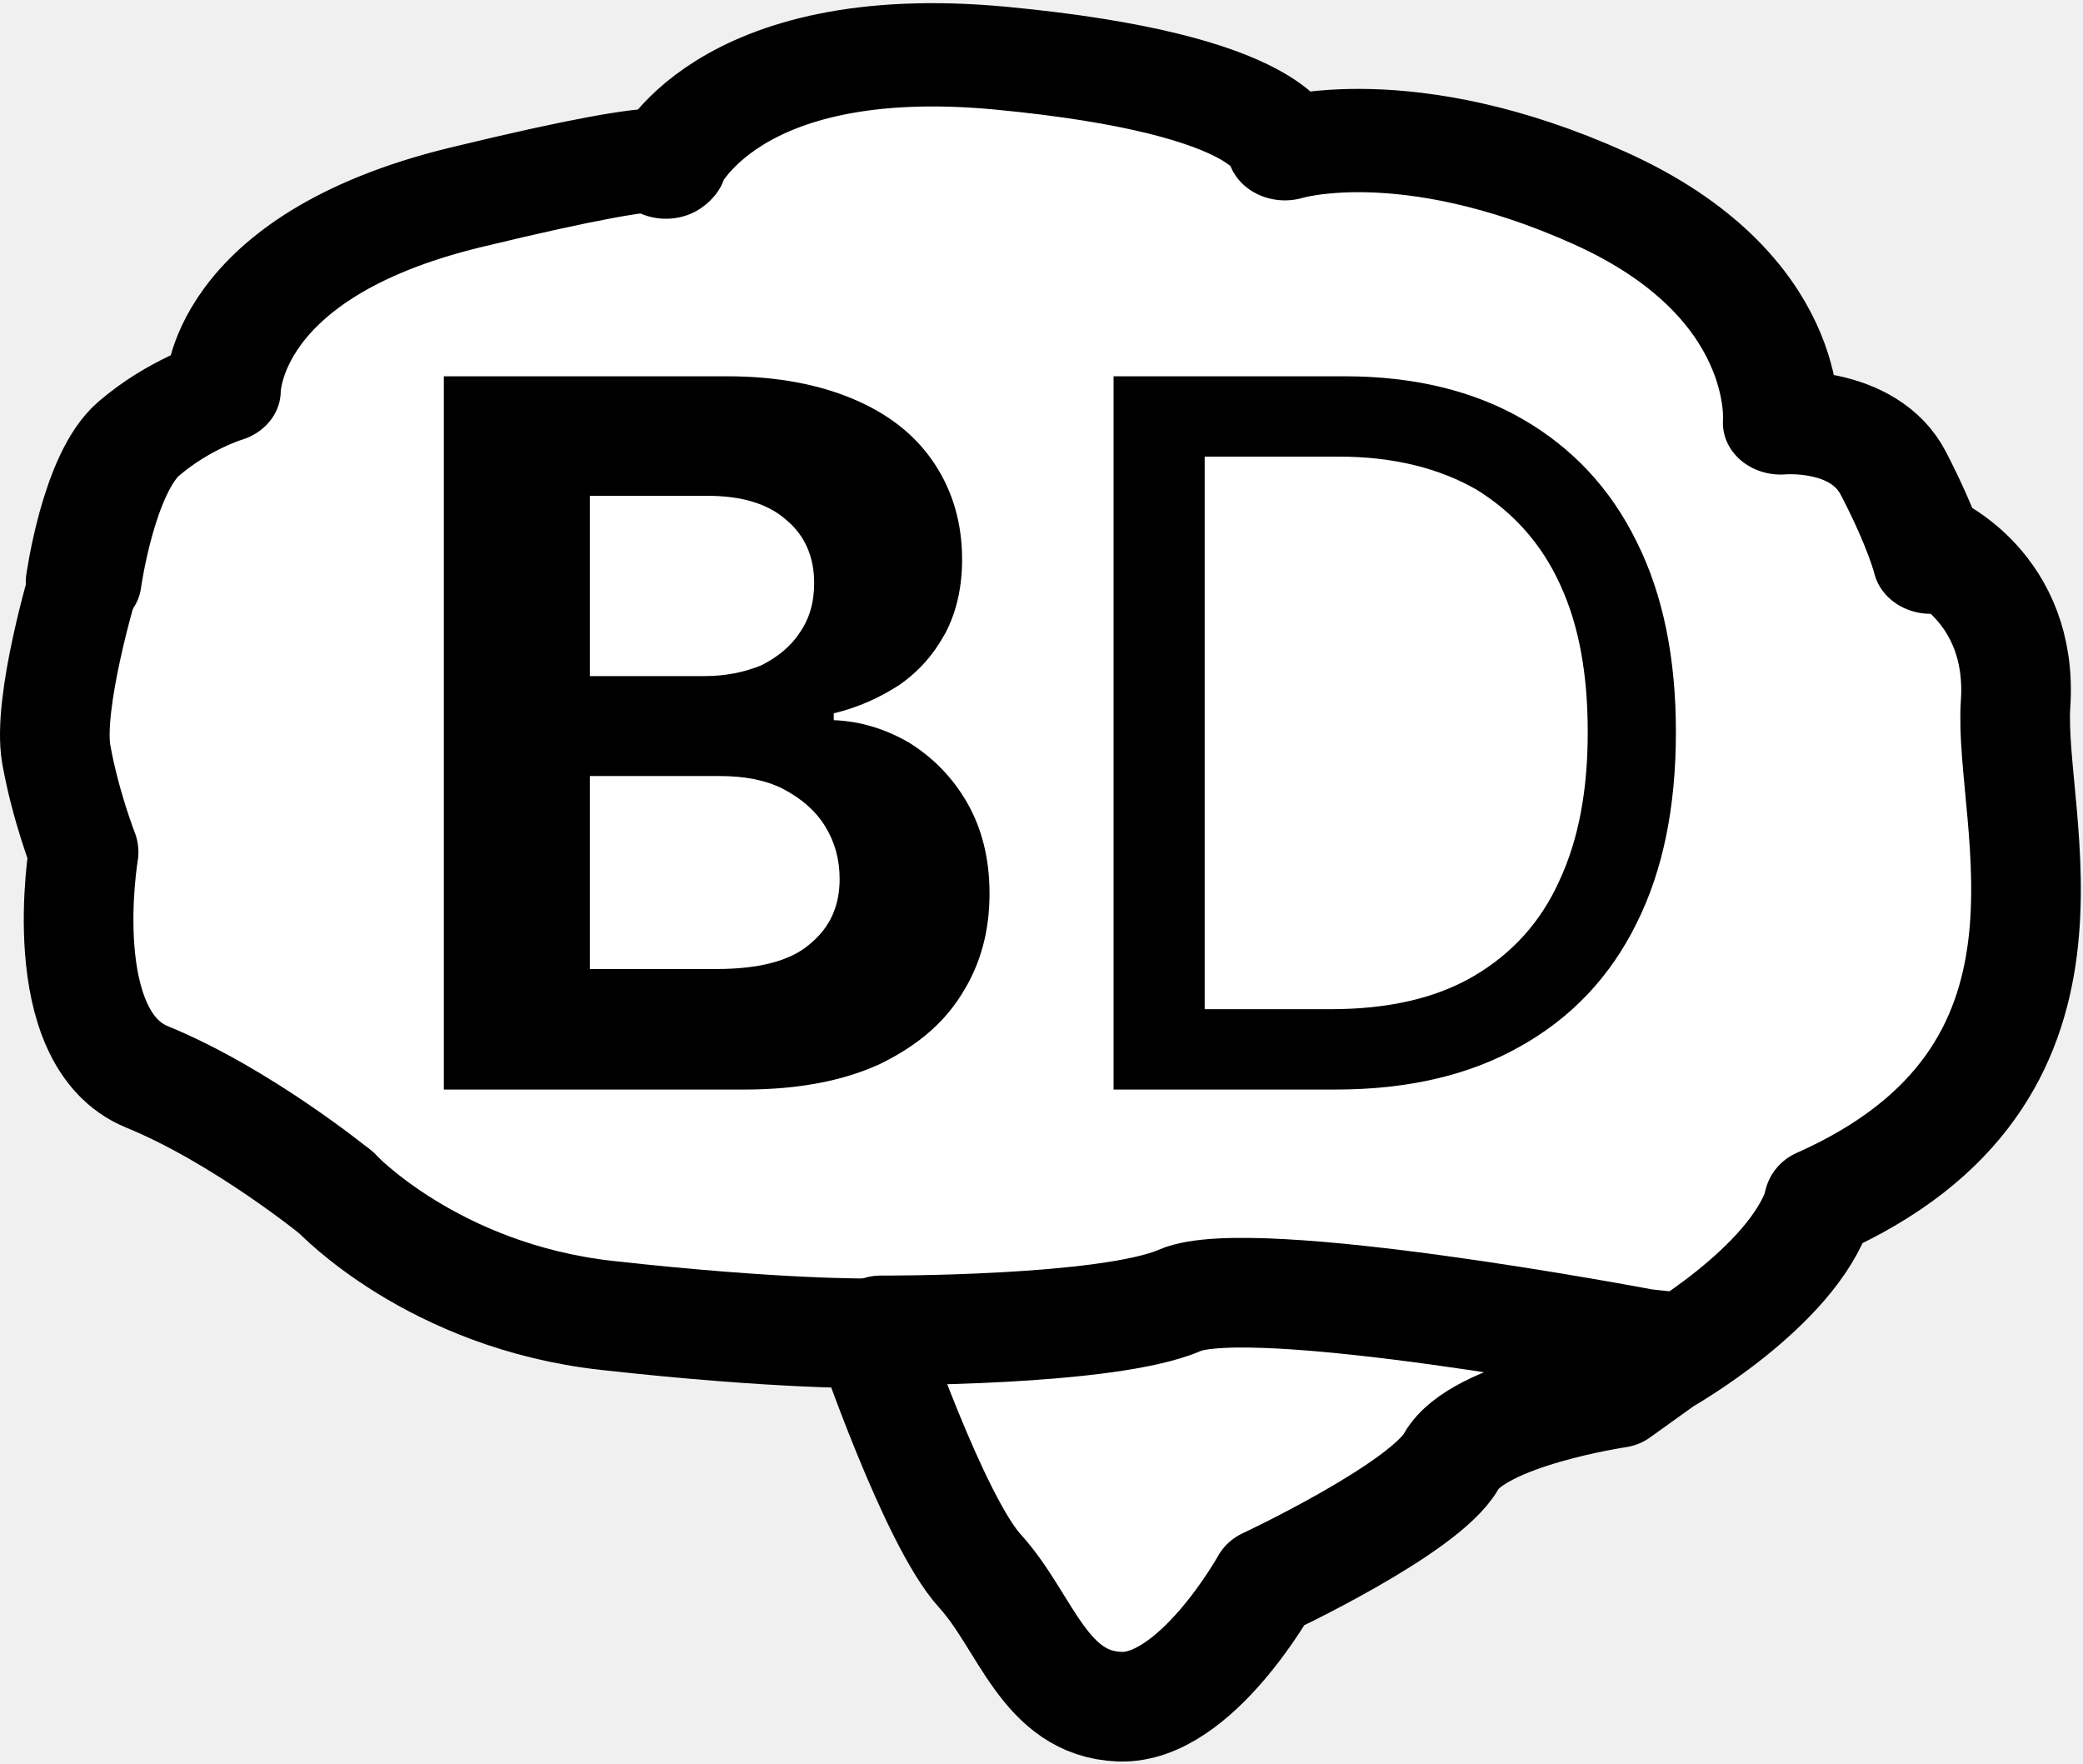
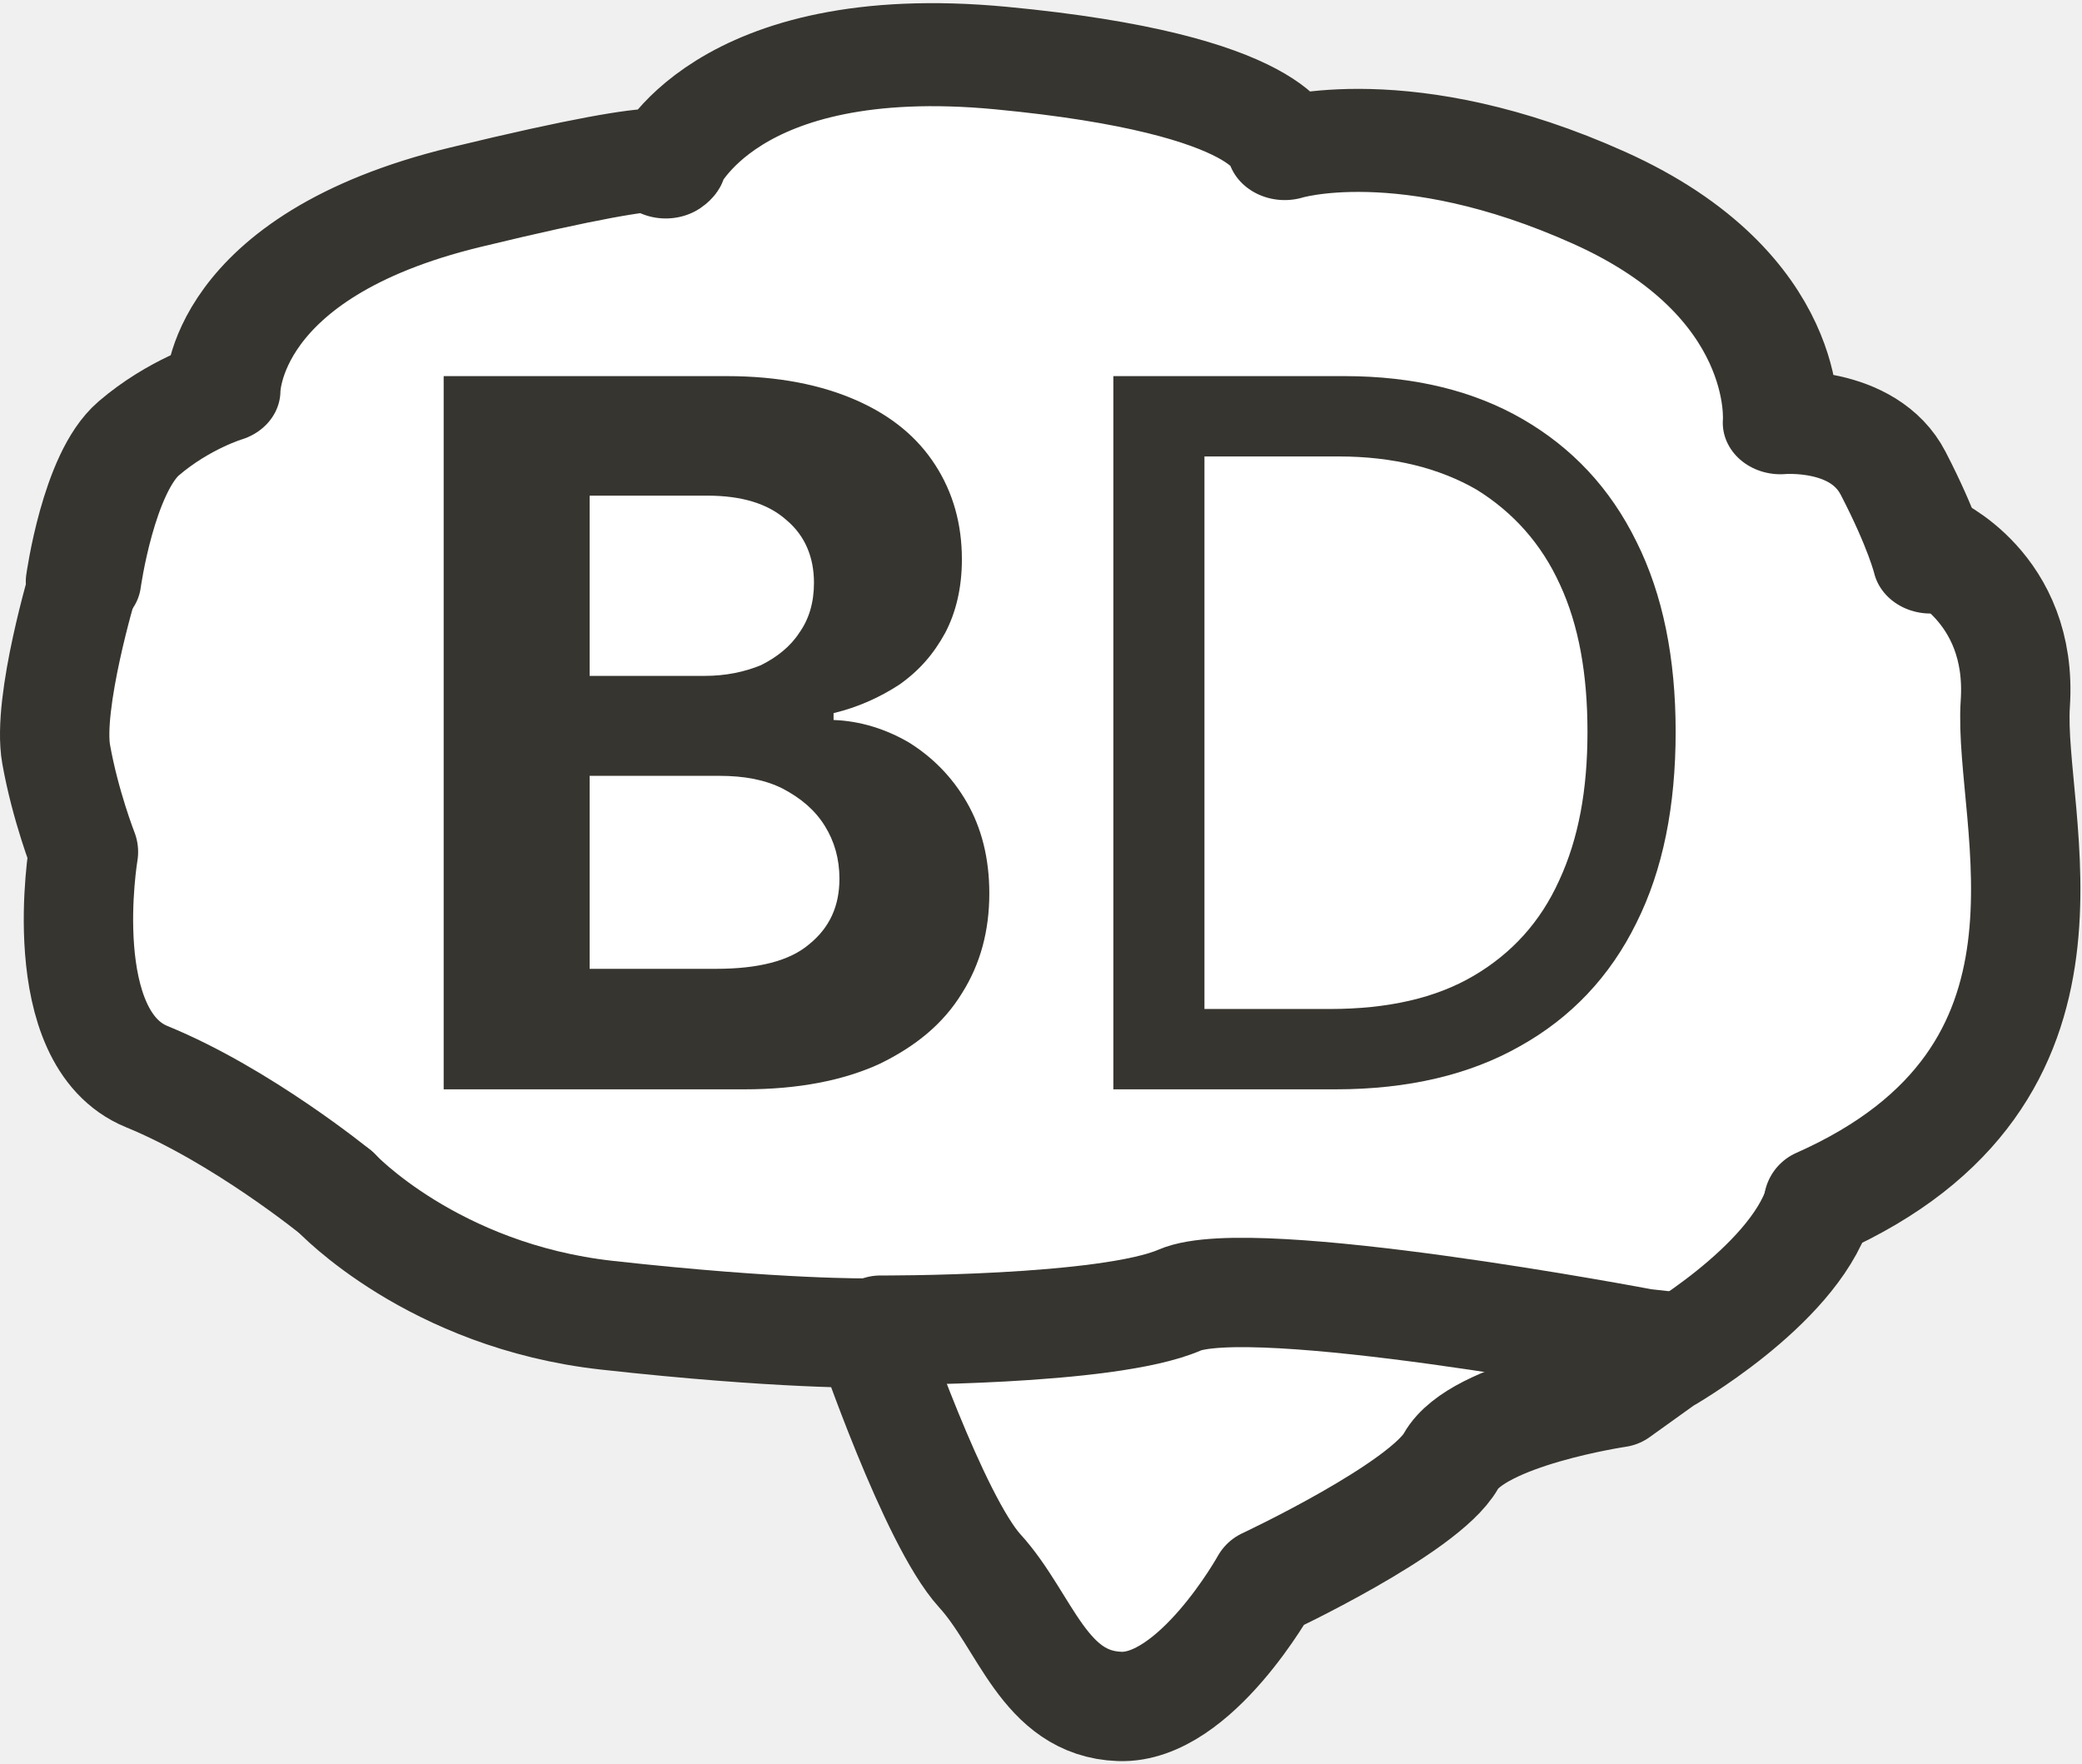
- <svg xmlns="http://www.w3.org/2000/svg" width="100%" height="100%" viewBox="0 0 430 364" version="1.1" xml:space="preserve" style="fill-rule:evenodd;clip-rule:evenodd;stroke-linecap:round;stroke-linejoin:round;stroke-miterlimit:1.5;">
-   <g transform="matrix(1,0,0,1,-193.141,-1159.4)">
-     <path d="M204.458,1310.73L222.244,1253.35L241.853,1237.16L266.937,1205.77L327.087,1191.18L354.219,1177.74L399.011,1170.71L451.483,1185.17L468.888,1193.1L516.369,1198.35L549.647,1225.1L563.068,1247.24L598.171,1272.46L608.237,1289.19L607.979,1369.71L571.844,1407.75L516.868,1450.89L464.86,1483.67L433.887,1511.7L415.579,1508.44L378.911,1448.57L372.2,1436.69L306.384,1429.46L234.373,1388.68L210.4,1371.13L204.458,1310.73Z" style="fill:white;" />
+ <svg xmlns="http://www.w3.org/2000/svg" width="100%" height="100%" viewBox="0 0 752 637" version="1.1" xml:space="preserve" style="fill-rule:evenodd;clip-rule:evenodd;stroke-linecap:round;stroke-linejoin:round;stroke-miterlimit:1.5;">
+   <g transform="matrix(1,0,0,1,-2171.73,-922.12)">
    <g>
-       <g transform="matrix(0.49352,0,0,0.49352,-815.349,600.512)">
-         <g transform="matrix(0.709557,0,0,0.709557,1559.68,228.343)">
-           <path d="M1200.86,2058.41C1200.86,2058.41 1334.76,2059.12 1377.27,2040.7C1419.78,2022.28 1650.74,2066.2 1650.74,2066.2L1663.49,2067.62" style="fill:none;stroke:black;stroke-width:64.63px;" />
+       <g transform="matrix(1.76316,0,0,1.74955,1824.99,-1106.36)">
+         <path d="M204.458,1310.73L222.244,1253.35L241.853,1237.16L266.937,1205.77L327.087,1191.18L354.219,1177.74L399.011,1170.71L451.483,1185.17L468.888,1193.1L516.369,1198.35L549.647,1225.1L563.068,1247.24L598.171,1272.46L608.237,1289.19L607.979,1369.71L571.844,1407.75L516.868,1450.89L464.86,1483.67L433.887,1511.7L415.579,1508.44L378.911,1448.57L372.2,1436.69L306.384,1429.46L234.373,1388.68L210.4,1371.13L204.458,1310.73Z" style="fill:white;" />
+       </g>
+       <g transform="matrix(1.74955,0,0,1.74955,1833.77,-1106.36)">
+         <g transform="matrix(0.49352,0,0,0.49352,-815.349,600.512)">
+           <g transform="matrix(0.709557,0,0,0.709557,1559.68,228.343)">
+             <path d="M1200.86,2058.41C1200.86,2058.41 1334.76,2059.12 1377.27,2040.7C1419.78,2022.28 1650.74,2066.2 1650.74,2066.2L1663.49,2067.62" style="fill:none;stroke:rgb(55,53,47);stroke-width:64.47px;" />
+           </g>
+           <g transform="matrix(0.709557,0,0,0.709557,1559.68,228.343)">
+             <path d="M880.086,1977.33C880.086,1977.33 937.051,2038.2 1039.59,2049.59C1142.12,2060.98 1194.7,2060.11 1194.7,2060.11C1194.7,2060.11 1232.39,2170.53 1259.56,2200.33C1286.72,2230.12 1297.24,2278.6 1341.94,2280.22C1386.63,2281.83 1427.94,2207.34 1427.94,2207.34C1427.94,2207.34 1521.59,2163.52 1537.37,2135.47C1553.14,2107.43 1635.65,2095.27 1635.65,2095.27L1662.69,2075.88C1662.69,2075.88 1738.16,2033.18 1753.94,1984.69" style="fill:none;stroke:rgb(55,53,47);stroke-width:64.47px;" />
+           </g>
+           <g transform="matrix(0.709557,0,0,0.633757,1559.68,350.447)">
+             <path d="M731.09,1617.86C731.09,1617.86 739.84,1546.25 763.667,1523.38C787.495,1500.51 813.228,1491.93 813.228,1491.93C813.228,1491.93 812.275,1403.29 956.193,1364.21C1100.11,1325.14 1074.38,1344.2 1074.38,1344.2C1074.38,1344.2 1108.42,1254.99 1271.96,1272.33C1435.51,1289.67 1439.29,1332.07 1439.29,1332.07C1439.29,1332.07 1510.46,1307.08 1624.79,1364.63C1739.12,1422.17 1731.55,1513.03 1731.55,1513.03C1731.55,1513.03 1780.23,1507.94 1798.01,1546.42C1815.8,1584.9 1820,1604.95 1820,1604.95" style="fill:none;stroke:rgb(55,53,47);stroke-width:68px;" />
+           </g>
+           <path d="M2078.43,1375.78C2078.43,1375.78 2063.16,1426.47 2067.02,1448.04C2070.87,1469.61 2078.43,1488.87 2078.43,1488.87C2078.43,1488.87 2065.28,1566.63 2104.93,1582.86C2144.59,1599.08 2184.16,1631.37 2184.16,1631.37" style="fill:none;stroke:rgb(55,53,47);stroke-width:45.75px;" />
+           <path d="M2851.08,1361.55C2851.08,1361.55 2889.82,1377.85 2886.56,1426.78C2883.3,1475.7 2924.87,1582.15 2804.2,1635.67" style="fill:none;stroke:rgb(55,53,47);stroke-width:45.75px;" />
        </g>
-         <g transform="matrix(0.709557,0,0,0.709557,1559.68,228.343)">
-           <path d="M880.086,1977.33C880.086,1977.33 937.051,2038.2 1039.59,2049.59C1142.12,2060.98 1194.7,2060.11 1194.7,2060.11C1194.7,2060.11 1232.39,2170.53 1259.56,2200.33C1286.72,2230.12 1297.24,2278.6 1341.94,2280.22C1386.63,2281.83 1427.94,2207.34 1427.94,2207.34C1427.94,2207.34 1521.59,2163.52 1537.37,2135.47C1553.14,2107.43 1635.65,2095.27 1635.65,2095.27L1662.69,2075.88C1662.69,2075.88 1738.16,2033.18 1753.94,1984.69" style="fill:none;stroke:black;stroke-width:64.63px;" />
-         </g>
-         <g transform="matrix(0.709557,0,0,0.633757,1559.68,350.447)">
-           <path d="M731.09,1617.86C731.09,1617.86 739.84,1546.25 763.667,1523.38C787.495,1500.51 813.228,1491.93 813.228,1491.93C813.228,1491.93 812.275,1403.29 956.193,1364.21C1100.11,1325.14 1074.38,1344.2 1074.38,1344.2C1074.38,1344.2 1108.42,1254.99 1271.96,1272.33C1435.51,1289.67 1439.29,1332.07 1439.29,1332.07C1439.29,1332.07 1510.46,1307.08 1624.79,1364.63C1739.12,1422.17 1731.55,1513.03 1731.55,1513.03C1731.55,1513.03 1780.23,1507.94 1798.01,1546.42C1815.8,1584.9 1820,1604.95 1820,1604.95" style="fill:none;stroke:black;stroke-width:68.17px;" />
-         </g>
-         <path d="M2078.43,1375.78C2078.43,1375.78 2063.16,1426.47 2067.02,1448.04C2070.87,1469.61 2078.43,1488.87 2078.43,1488.87C2078.43,1488.87 2065.28,1566.63 2104.93,1582.86C2144.59,1599.08 2184.16,1631.37 2184.16,1631.37" style="fill:none;stroke:black;stroke-width:45.86px;" />
-         <path d="M2851.08,1361.55C2851.08,1361.55 2889.82,1377.85 2886.56,1426.78C2883.3,1475.7 2924.87,1582.15 2804.2,1635.67" style="fill:none;stroke:black;stroke-width:45.86px;" />
-       </g>
-       <g transform="matrix(1.18481,0,0,1.18481,-191.395,-157.941)">
-         <g transform="matrix(170.693,0,0,170.693,390.622,1301.68)">
-           <path d="M0.066,-0L0.066,-0.728L0.355,-0.728C0.408,-0.728 0.452,-0.719 0.488,-0.703C0.524,-0.687 0.55,-0.665 0.568,-0.637C0.586,-0.609 0.595,-0.577 0.595,-0.541C0.595,-0.512 0.589,-0.487 0.578,-0.466C0.566,-0.444 0.551,-0.427 0.531,-0.413C0.511,-0.4 0.489,-0.39 0.464,-0.384L0.464,-0.377C0.491,-0.376 0.517,-0.368 0.541,-0.354C0.565,-0.339 0.585,-0.319 0.6,-0.293C0.615,-0.267 0.623,-0.236 0.623,-0.2C0.623,-0.162 0.614,-0.128 0.595,-0.098C0.576,-0.067 0.548,-0.044 0.511,-0.026C0.474,-0.009 0.428,-0 0.373,-0L0.066,-0ZM0.215,-0.123L0.344,-0.123C0.387,-0.123 0.419,-0.131 0.439,-0.148C0.46,-0.165 0.47,-0.187 0.47,-0.215C0.47,-0.235 0.465,-0.253 0.455,-0.269C0.445,-0.285 0.431,-0.297 0.412,-0.307C0.394,-0.316 0.373,-0.32 0.347,-0.32L0.215,-0.32L0.215,-0.123ZM0.215,-0.422L0.332,-0.422C0.354,-0.422 0.373,-0.426 0.39,-0.433C0.406,-0.441 0.42,-0.452 0.429,-0.466C0.439,-0.48 0.444,-0.497 0.444,-0.517C0.444,-0.543 0.435,-0.565 0.416,-0.581C0.397,-0.598 0.37,-0.606 0.335,-0.606L0.215,-0.606L0.215,-0.422Z" style="fill-rule:nonzero;" />
-         </g>
-         <g transform="matrix(170.693,0,0,170.693,503.555,1301.68)">
-           <path d="M0.315,-0L0.139,-0L0.139,-0.082L0.309,-0.082C0.368,-0.082 0.417,-0.093 0.456,-0.116C0.495,-0.139 0.524,-0.171 0.543,-0.213C0.563,-0.256 0.572,-0.306 0.572,-0.365C0.572,-0.424 0.563,-0.474 0.544,-0.515C0.525,-0.557 0.496,-0.589 0.459,-0.612C0.421,-0.634 0.374,-0.646 0.318,-0.646L0.135,-0.646L0.135,-0.728L0.324,-0.728C0.395,-0.728 0.456,-0.713 0.506,-0.684C0.556,-0.655 0.595,-0.614 0.622,-0.559C0.649,-0.505 0.662,-0.44 0.662,-0.365C0.662,-0.289 0.649,-0.224 0.622,-0.17C0.595,-0.115 0.555,-0.073 0.503,-0.044C0.452,-0.015 0.389,-0 0.315,-0ZM0.181,-0.728L0.181,-0L0.088,-0L0.088,-0.728L0.181,-0.728Z" style="fill-rule:nonzero;" />
+         <g transform="matrix(1.18481,0,0,1.18481,-191.395,-157.941)">
+           <g transform="matrix(170.693,0,0,170.693,390.622,1301.68)">
+             <path d="M0.066,-0L0.066,-0.728L0.355,-0.728C0.408,-0.728 0.452,-0.719 0.488,-0.703C0.524,-0.687 0.55,-0.665 0.568,-0.637C0.586,-0.609 0.595,-0.577 0.595,-0.541C0.595,-0.512 0.589,-0.487 0.578,-0.466C0.566,-0.444 0.551,-0.427 0.531,-0.413C0.511,-0.4 0.489,-0.39 0.464,-0.384L0.464,-0.377C0.491,-0.376 0.517,-0.368 0.541,-0.354C0.565,-0.339 0.585,-0.319 0.6,-0.293C0.615,-0.267 0.623,-0.236 0.623,-0.2C0.623,-0.162 0.614,-0.128 0.595,-0.098C0.576,-0.067 0.548,-0.044 0.511,-0.026C0.474,-0.009 0.428,-0 0.373,-0L0.066,-0ZM0.215,-0.123L0.344,-0.123C0.387,-0.123 0.419,-0.131 0.439,-0.148C0.46,-0.165 0.47,-0.187 0.47,-0.215C0.47,-0.235 0.465,-0.253 0.455,-0.269C0.445,-0.285 0.431,-0.297 0.412,-0.307C0.394,-0.316 0.373,-0.32 0.347,-0.32L0.215,-0.32L0.215,-0.123ZM0.215,-0.422L0.332,-0.422C0.354,-0.422 0.373,-0.426 0.39,-0.433C0.406,-0.441 0.42,-0.452 0.429,-0.466C0.439,-0.48 0.444,-0.497 0.444,-0.517C0.444,-0.543 0.435,-0.565 0.416,-0.581C0.397,-0.598 0.37,-0.606 0.335,-0.606L0.215,-0.606L0.215,-0.422Z" style="fill:rgb(55,53,47);fill-rule:nonzero;" />
+           </g>
+           <g transform="matrix(170.693,0,0,170.693,503.555,1301.68)">
+             <path d="M0.315,-0L0.139,-0L0.139,-0.082L0.309,-0.082C0.368,-0.082 0.417,-0.093 0.456,-0.116C0.495,-0.139 0.524,-0.171 0.543,-0.213C0.563,-0.256 0.572,-0.306 0.572,-0.365C0.572,-0.424 0.563,-0.474 0.544,-0.515C0.525,-0.557 0.496,-0.589 0.459,-0.612C0.421,-0.634 0.374,-0.646 0.318,-0.646L0.135,-0.646L0.135,-0.728L0.324,-0.728C0.395,-0.728 0.456,-0.713 0.506,-0.684C0.556,-0.655 0.595,-0.614 0.622,-0.559C0.649,-0.505 0.662,-0.44 0.662,-0.365C0.662,-0.289 0.649,-0.224 0.622,-0.17C0.595,-0.115 0.555,-0.073 0.503,-0.044C0.452,-0.015 0.389,-0 0.315,-0ZM0.181,-0.728L0.181,-0L0.088,-0L0.088,-0.728L0.181,-0.728Z" style="fill:rgb(55,53,47);fill-rule:nonzero;" />
+           </g>
        </g>
      </g>
    </g>
  </g>
</svg>
